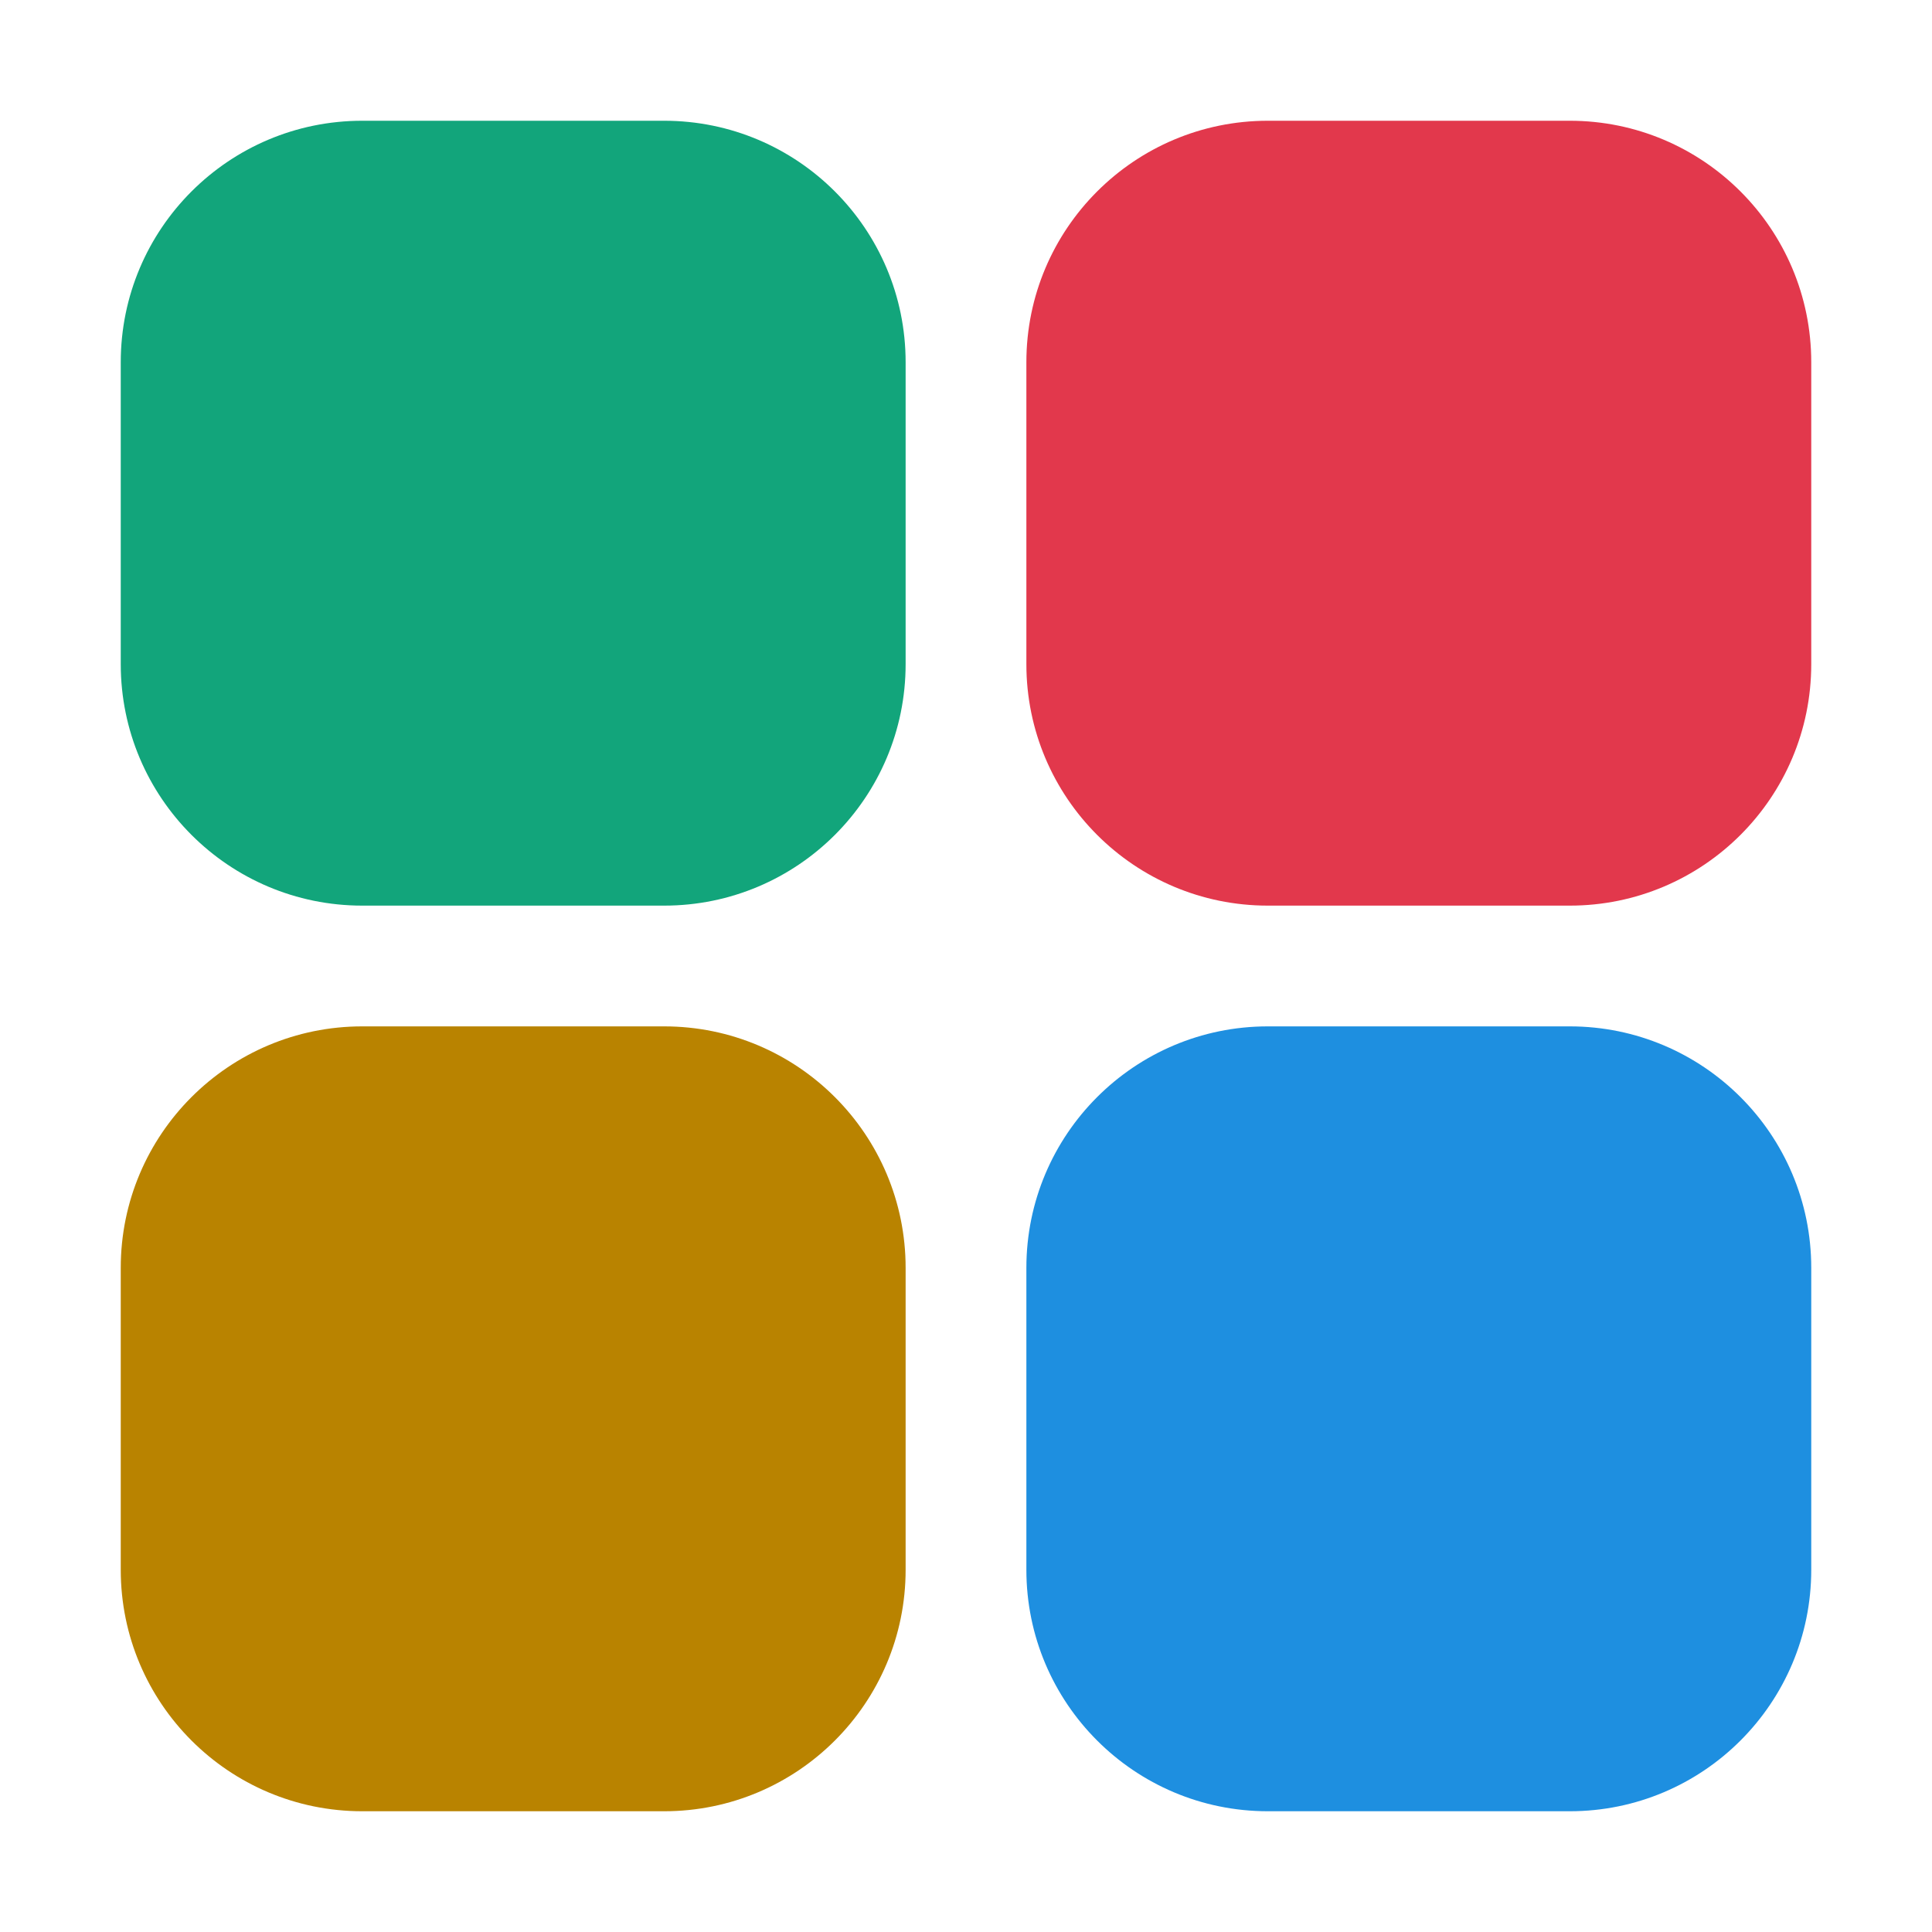
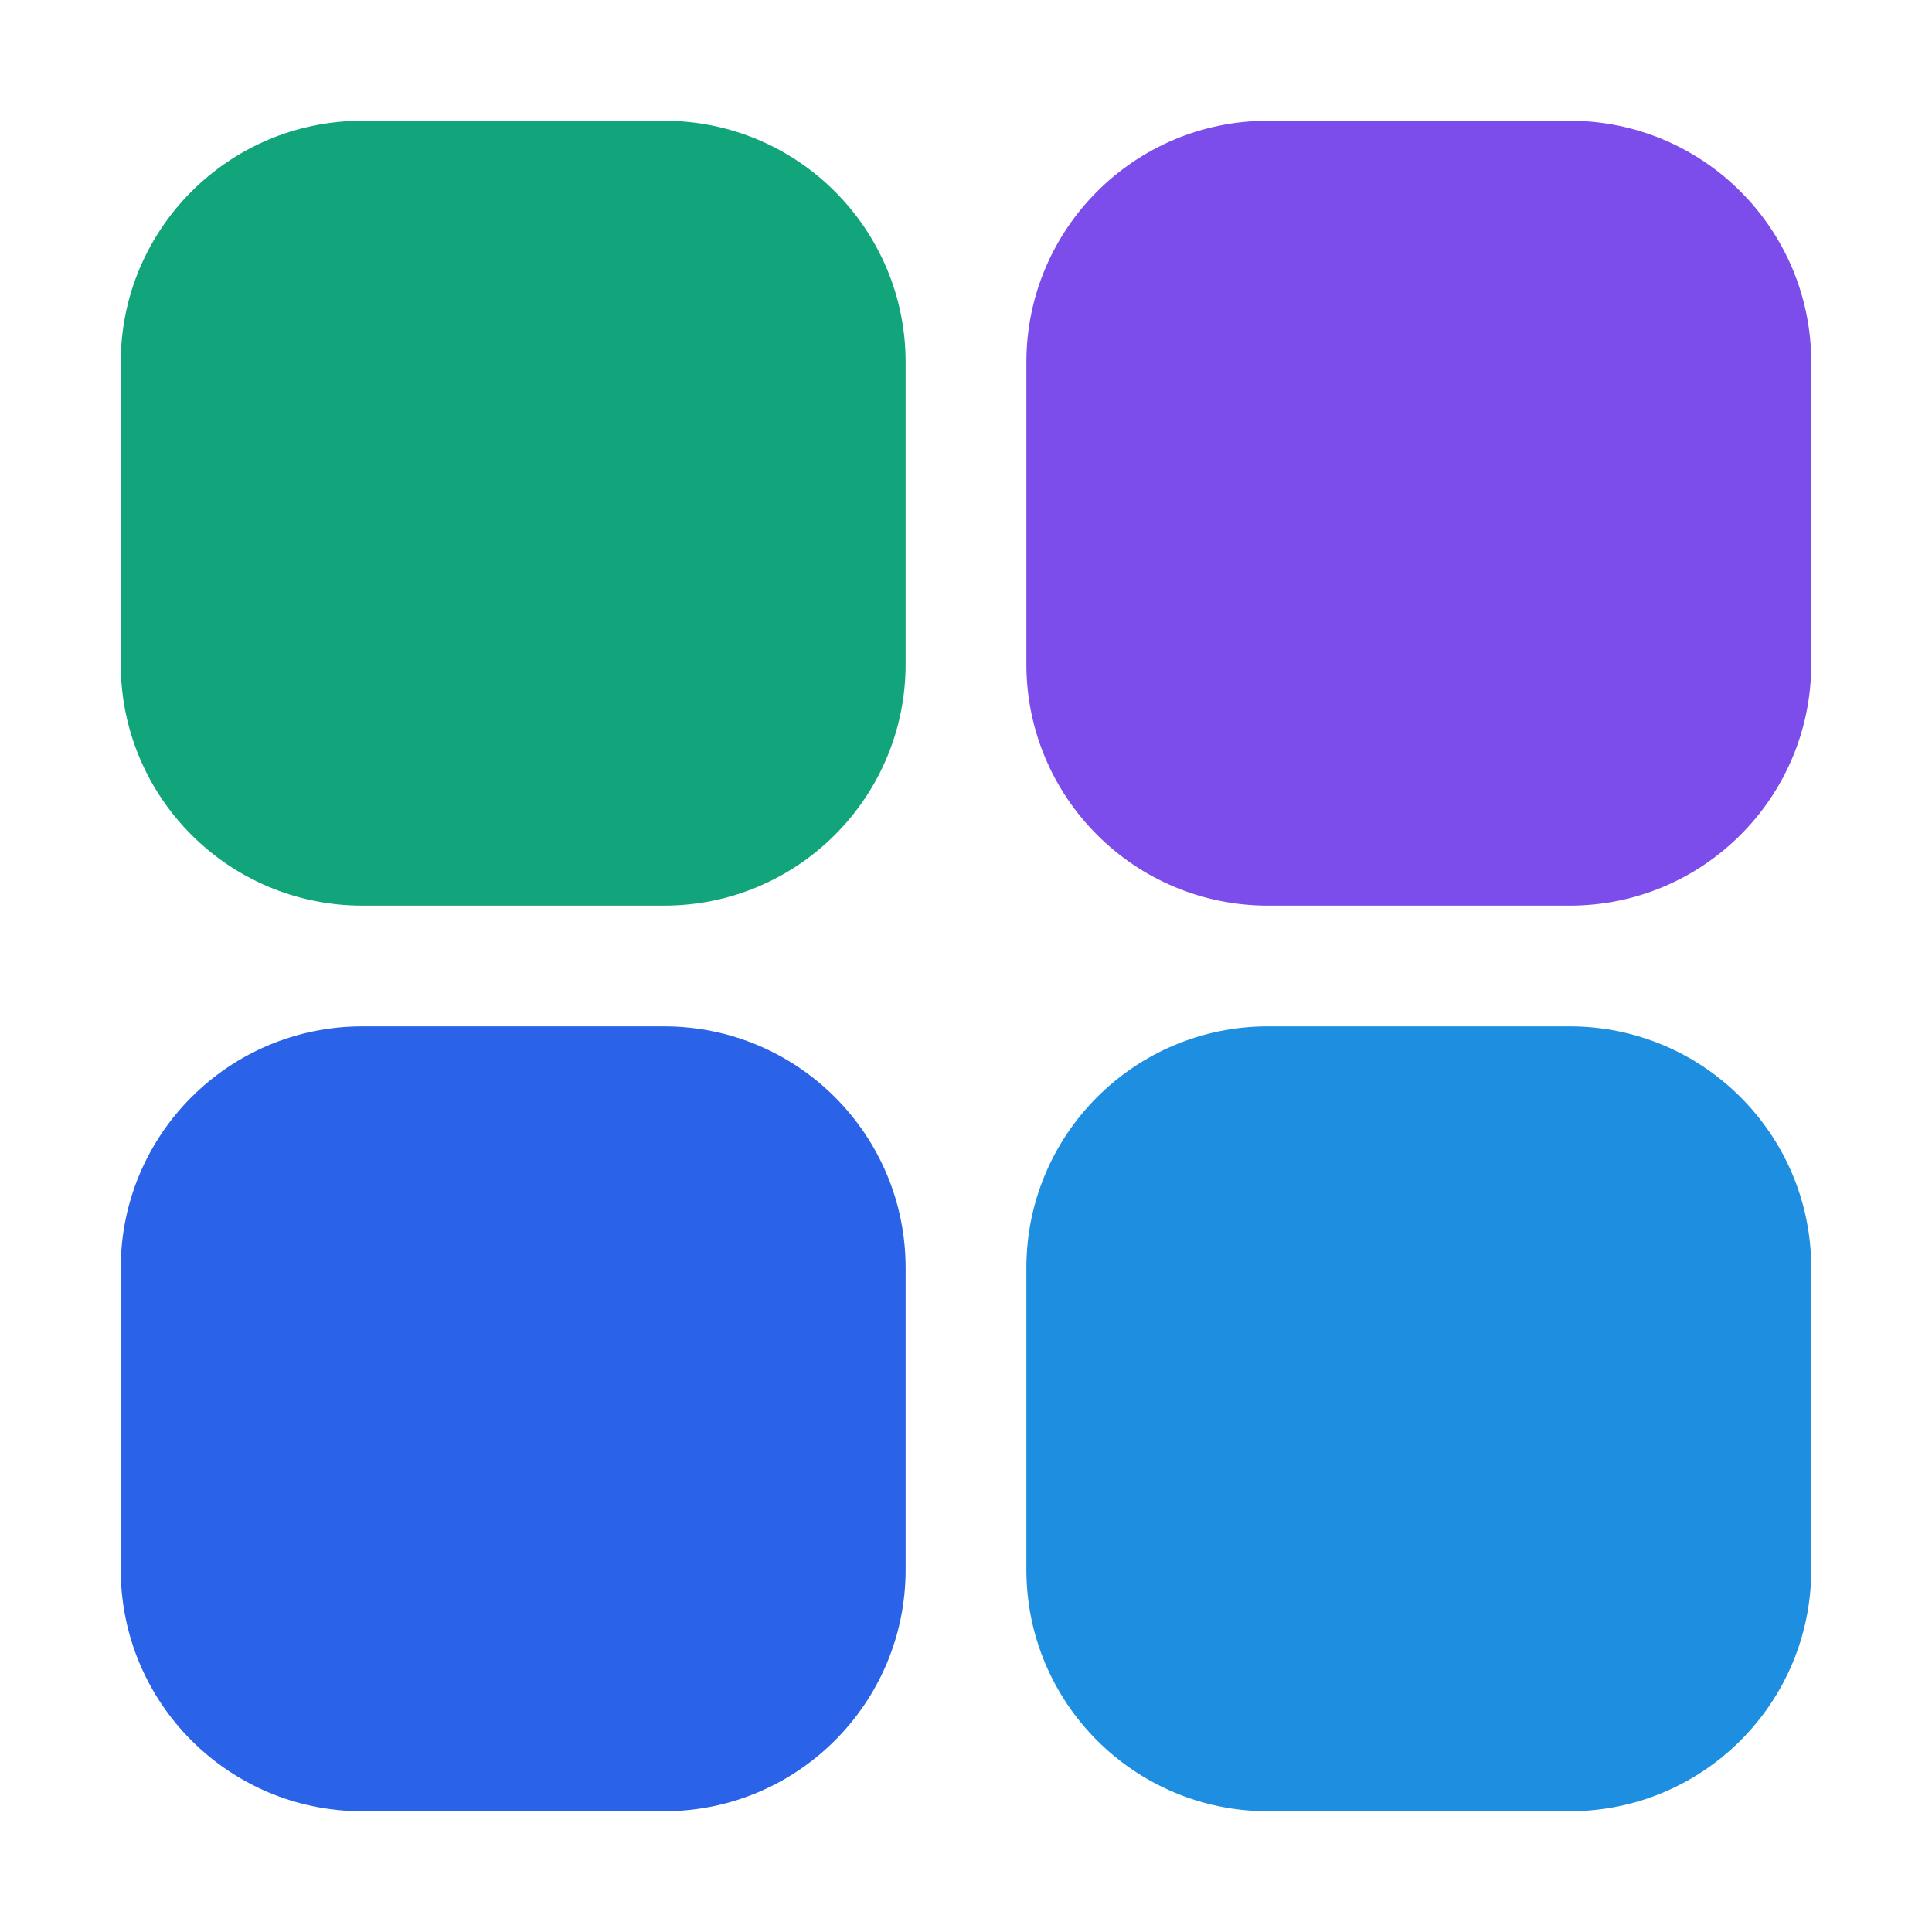
<svg xmlns="http://www.w3.org/2000/svg" viewBox="0 0 32 32">
  <rect x="2" y="2" width="13" height="13" rx="4" fill="#12A57B" />
-   <rect x="17" y="2" width="13" height="13" rx="4" fill="#E2384C" />
-   <rect x="2" y="17" width="13" height="13" rx="4" fill="#B98300" />
+   <rect x="17" y="2" width="13" height="13" rx="4" fill="#7C4DEB" />
+   <rect x="2" y="17" width="13" height="13" rx="4" fill="#2A63E8" />
  <rect x="17" y="17" width="13" height="13" rx="4" fill="#1E8FE0" />
</svg>
